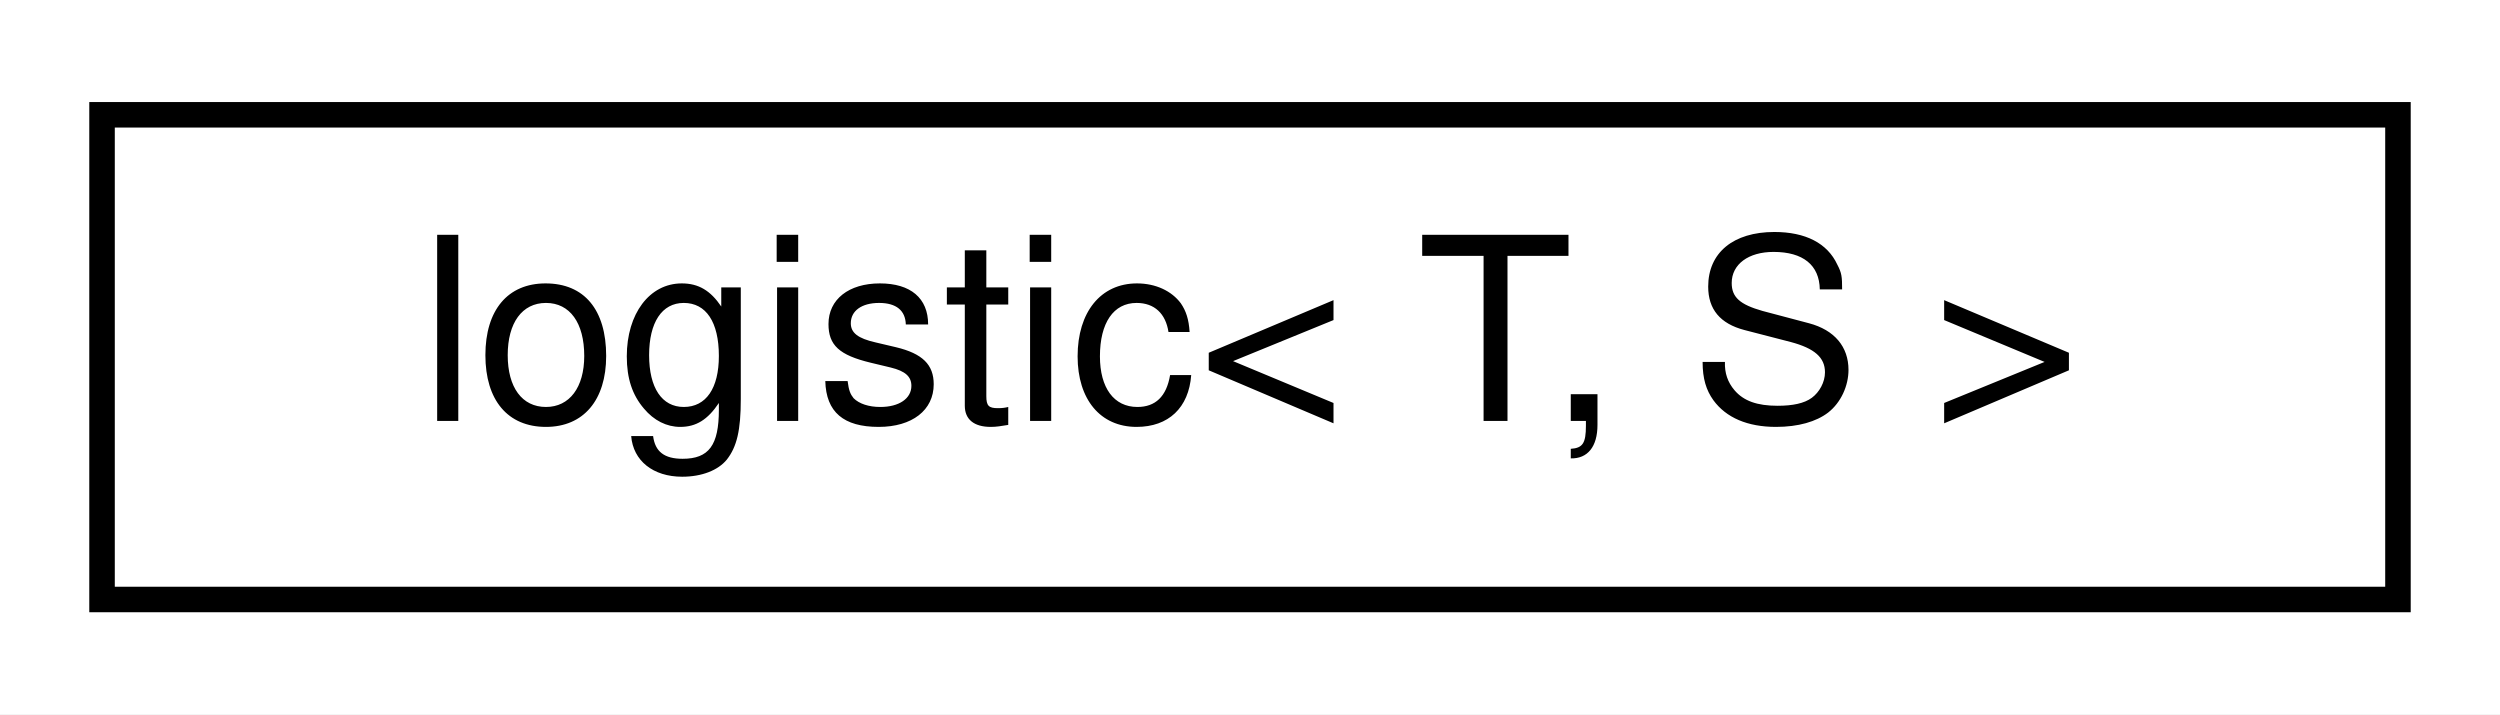
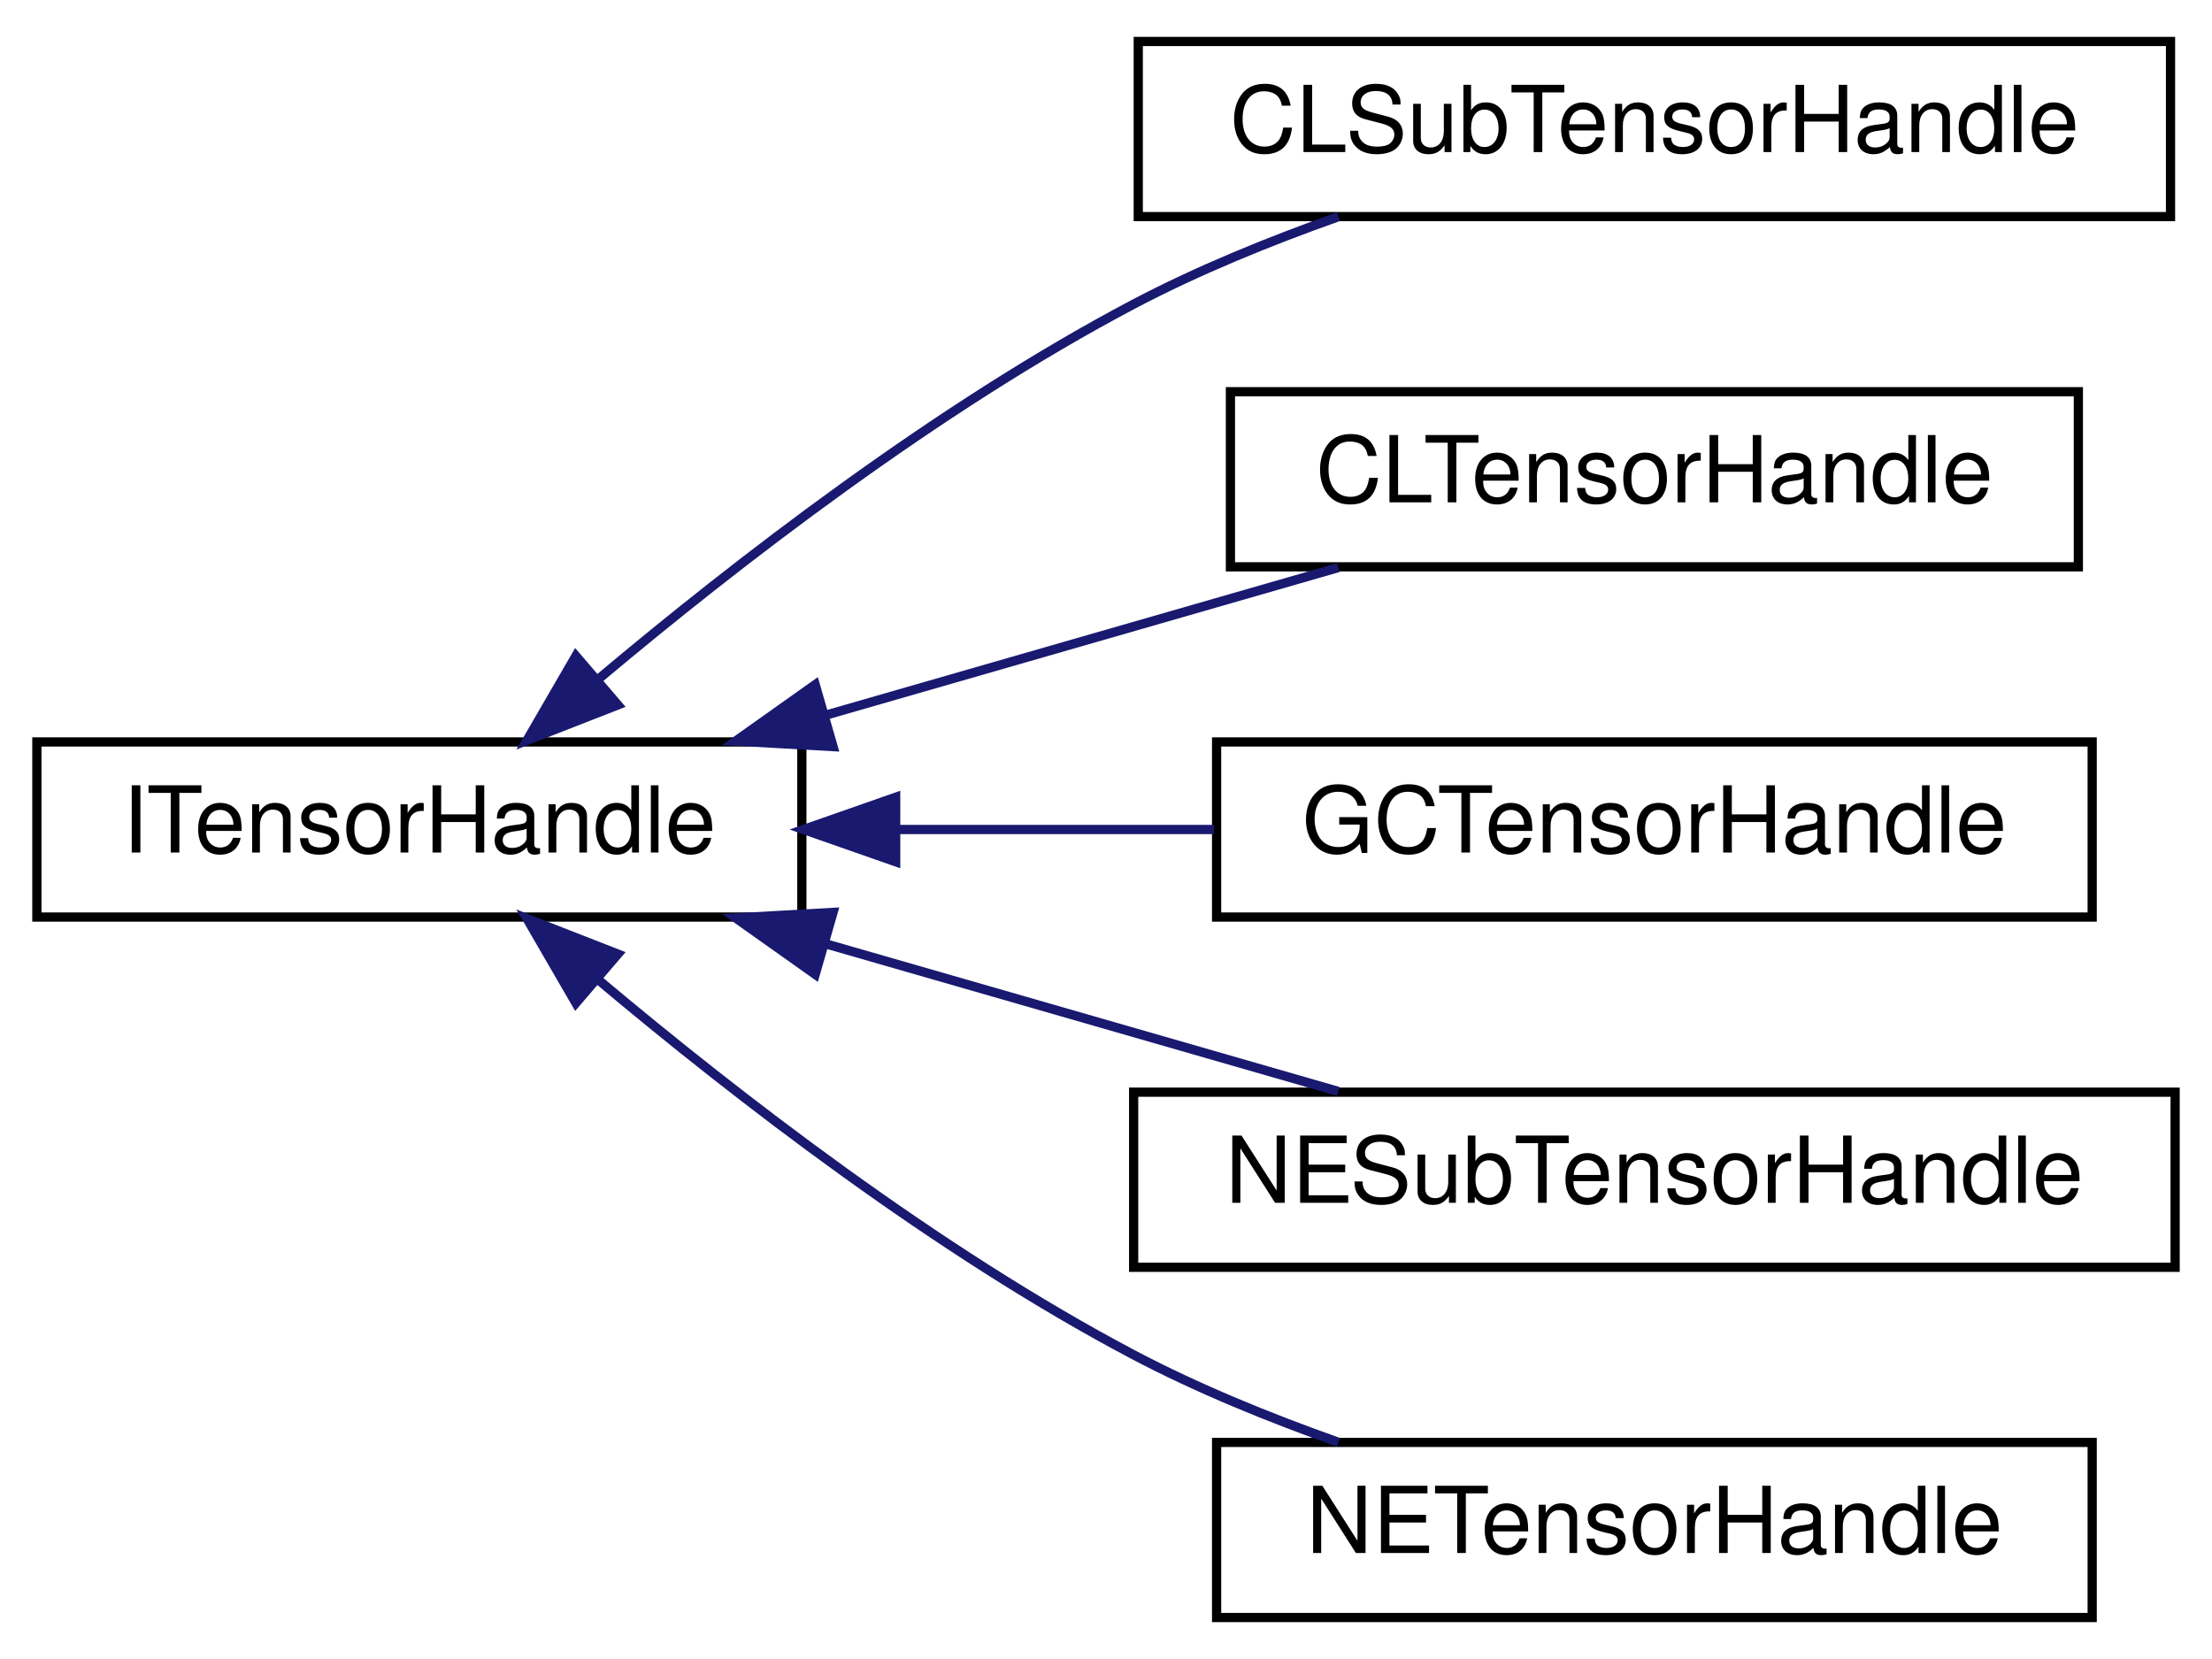
- <svg xmlns="http://www.w3.org/2000/svg" xmlns:xlink="http://www.w3.org/1999/xlink" width="98pt" height="28pt" viewBox="0.00 0.00 98.00 28.00">
-   <g id="graph0" class="graph" transform="scale(1 1) rotate(0) translate(4 24)">
-     <polygon fill="white" stroke="none" points="-4,4 -4,-24 94,-24 94,4 -4,4" />
+ <svg xmlns="http://www.w3.org/2000/svg" xmlns:xlink="http://www.w3.org/1999/xlink" width="240pt" height="180pt" viewBox="0.00 0.00 240.00 180.00">
+   <g id="graph0" class="graph" transform="scale(1 1) rotate(0) translate(4 176)">
+     <polygon fill="white" stroke="none" points="-4,4 -4,-176 236,-176 236,4 -4,4" />
    <g id="node1" class="node">
      <g id="a_node1">
-         <a xlink:href="structarm__compute_1_1detail_1_1logistic.xhtml" target="_top" xlink:title="Logistic activation object.">
-           <polygon fill="white" stroke="black" points="0,-0.5 0,-19.5 90,-19.5 90,-0.5 0,-0.5" />
-           <text text-anchor="middle" x="45" y="-7.5" font-family="Helvetica,sans-Serif" font-size="10.00">logistic&lt; T, S &gt;</text>
+         <a xlink:href="classarm__compute_1_1graph_1_1_i_tensor_handle.xhtml" target="_top" xlink:title="Tensor handle interface object.">
+           <polygon fill="white" stroke="black" points="0,-76.5 0,-95.5 83,-95.5 83,-76.5 0,-76.5" />
+           <text text-anchor="middle" x="41.5" y="-83.5" font-family="Helvetica,sans-Serif" font-size="10.00">ITensorHandle</text>
        </a>
      </g>
    </g>
+     <g id="node2" class="node">
+       <g id="a_node2">
+         <a xlink:href="classarm__compute_1_1graph_1_1backends_1_1_c_l_sub_tensor_handle.xhtml" target="_top" xlink:title="OpenCL Sub-Tensor handle interface object.">
+           <polygon fill="white" stroke="black" points="119.5,-152.5 119.5,-171.5 231.5,-171.5 231.5,-152.5 119.5,-152.5" />
+           <text text-anchor="middle" x="175.5" y="-159.5" font-family="Helvetica,sans-Serif" font-size="10.00">CLSubTensorHandle</text>
+         </a>
+       </g>
+     </g>
+     <g id="edge1" class="edge">
+       <path fill="none" stroke="midnightblue" d="M61.053,-102.423C75.898,-114.897 97.689,-131.767 119,-143 125.937,-146.657 133.722,-149.833 141.218,-152.486" />
+       <polygon fill="midnightblue" stroke="midnightblue" points="63.04,-99.516 53.171,-95.662 58.483,-104.829 63.04,-99.516" />
+     </g>
+     <g id="node3" class="node">
+       <g id="a_node3">
+         <a xlink:href="classarm__compute_1_1graph_1_1backends_1_1_c_l_tensor_handle.xhtml" target="_top" xlink:title="OpenCL Tensor handle interface object.">
+           <polygon fill="white" stroke="black" points="129.5,-114.5 129.5,-133.5 221.5,-133.5 221.5,-114.5 129.5,-114.5" />
+           <text text-anchor="middle" x="175.5" y="-121.5" font-family="Helvetica,sans-Serif" font-size="10.00">CLTensorHandle</text>
+         </a>
+       </g>
+     </g>
+     <g id="edge2" class="edge">
+       <path fill="none" stroke="midnightblue" d="M85.541,-98.391C103.618,-103.594 124.319,-109.554 141.201,-114.414" />
+       <polygon fill="midnightblue" stroke="midnightblue" points="86.387,-94.992 75.809,-95.589 84.451,-101.719 86.387,-94.992" />
+     </g>
+     <g id="node4" class="node">
+       <g id="a_node4">
+         <a xlink:href="classarm__compute_1_1graph_1_1backends_1_1_g_c_tensor_handle.xhtml" target="_top" xlink:title="GLES compute tensor handle interface object.">
+           <polygon fill="white" stroke="black" points="128,-76.5 128,-95.5 223,-95.5 223,-76.5 128,-76.5" />
+           <text text-anchor="middle" x="175.5" y="-83.5" font-family="Helvetica,sans-Serif" font-size="10.00">GCTensorHandle</text>
+         </a>
+       </g>
+     </g>
+     <g id="edge3" class="edge">
+       <path fill="none" stroke="midnightblue" d="M93.346,-86C104.651,-86 116.584,-86 127.716,-86" />
+       <polygon fill="midnightblue" stroke="midnightblue" points="93.181,-82.5 83.181,-86 93.181,-89.5 93.181,-82.5" />
+     </g>
+     <g id="node5" class="node">
+       <g id="a_node5">
+         <a xlink:href="classarm__compute_1_1graph_1_1backends_1_1_n_e_sub_tensor_handle.xhtml" target="_top" xlink:title="NEON Sub-Tensor handle interface object.">
+           <polygon fill="white" stroke="black" points="119,-38.5 119,-57.5 232,-57.5 232,-38.5 119,-38.5" />
+           <text text-anchor="middle" x="175.5" y="-45.5" font-family="Helvetica,sans-Serif" font-size="10.00">NESubTensorHandle</text>
+         </a>
+       </g>
+     </g>
+     <g id="edge4" class="edge">
+       <path fill="none" stroke="midnightblue" d="M85.541,-73.609C103.618,-68.406 124.319,-62.446 141.201,-57.586" />
+       <polygon fill="midnightblue" stroke="midnightblue" points="84.451,-70.281 75.809,-76.411 86.387,-77.008 84.451,-70.281" />
+     </g>
+     <g id="node6" class="node">
+       <g id="a_node6">
+         <a xlink:href="classarm__compute_1_1graph_1_1backends_1_1_n_e_tensor_handle.xhtml" target="_top" xlink:title="NEON Tensor handle interface object.">
+           <polygon fill="white" stroke="black" points="128,-0.5 128,-19.5 223,-19.5 223,-0.5 128,-0.5" />
+           <text text-anchor="middle" x="175.5" y="-7.5" font-family="Helvetica,sans-Serif" font-size="10.00">NETensorHandle</text>
+         </a>
+       </g>
+     </g>
+     <g id="edge5" class="edge">
+       <path fill="none" stroke="midnightblue" d="M61.053,-69.577C75.898,-57.103 97.689,-40.233 119,-29 125.937,-25.343 133.722,-22.168 141.218,-19.514" />
+       <polygon fill="midnightblue" stroke="midnightblue" points="58.483,-67.171 53.171,-76.338 63.04,-72.484 58.483,-67.171" />
+     </g>
  </g>
</svg>
